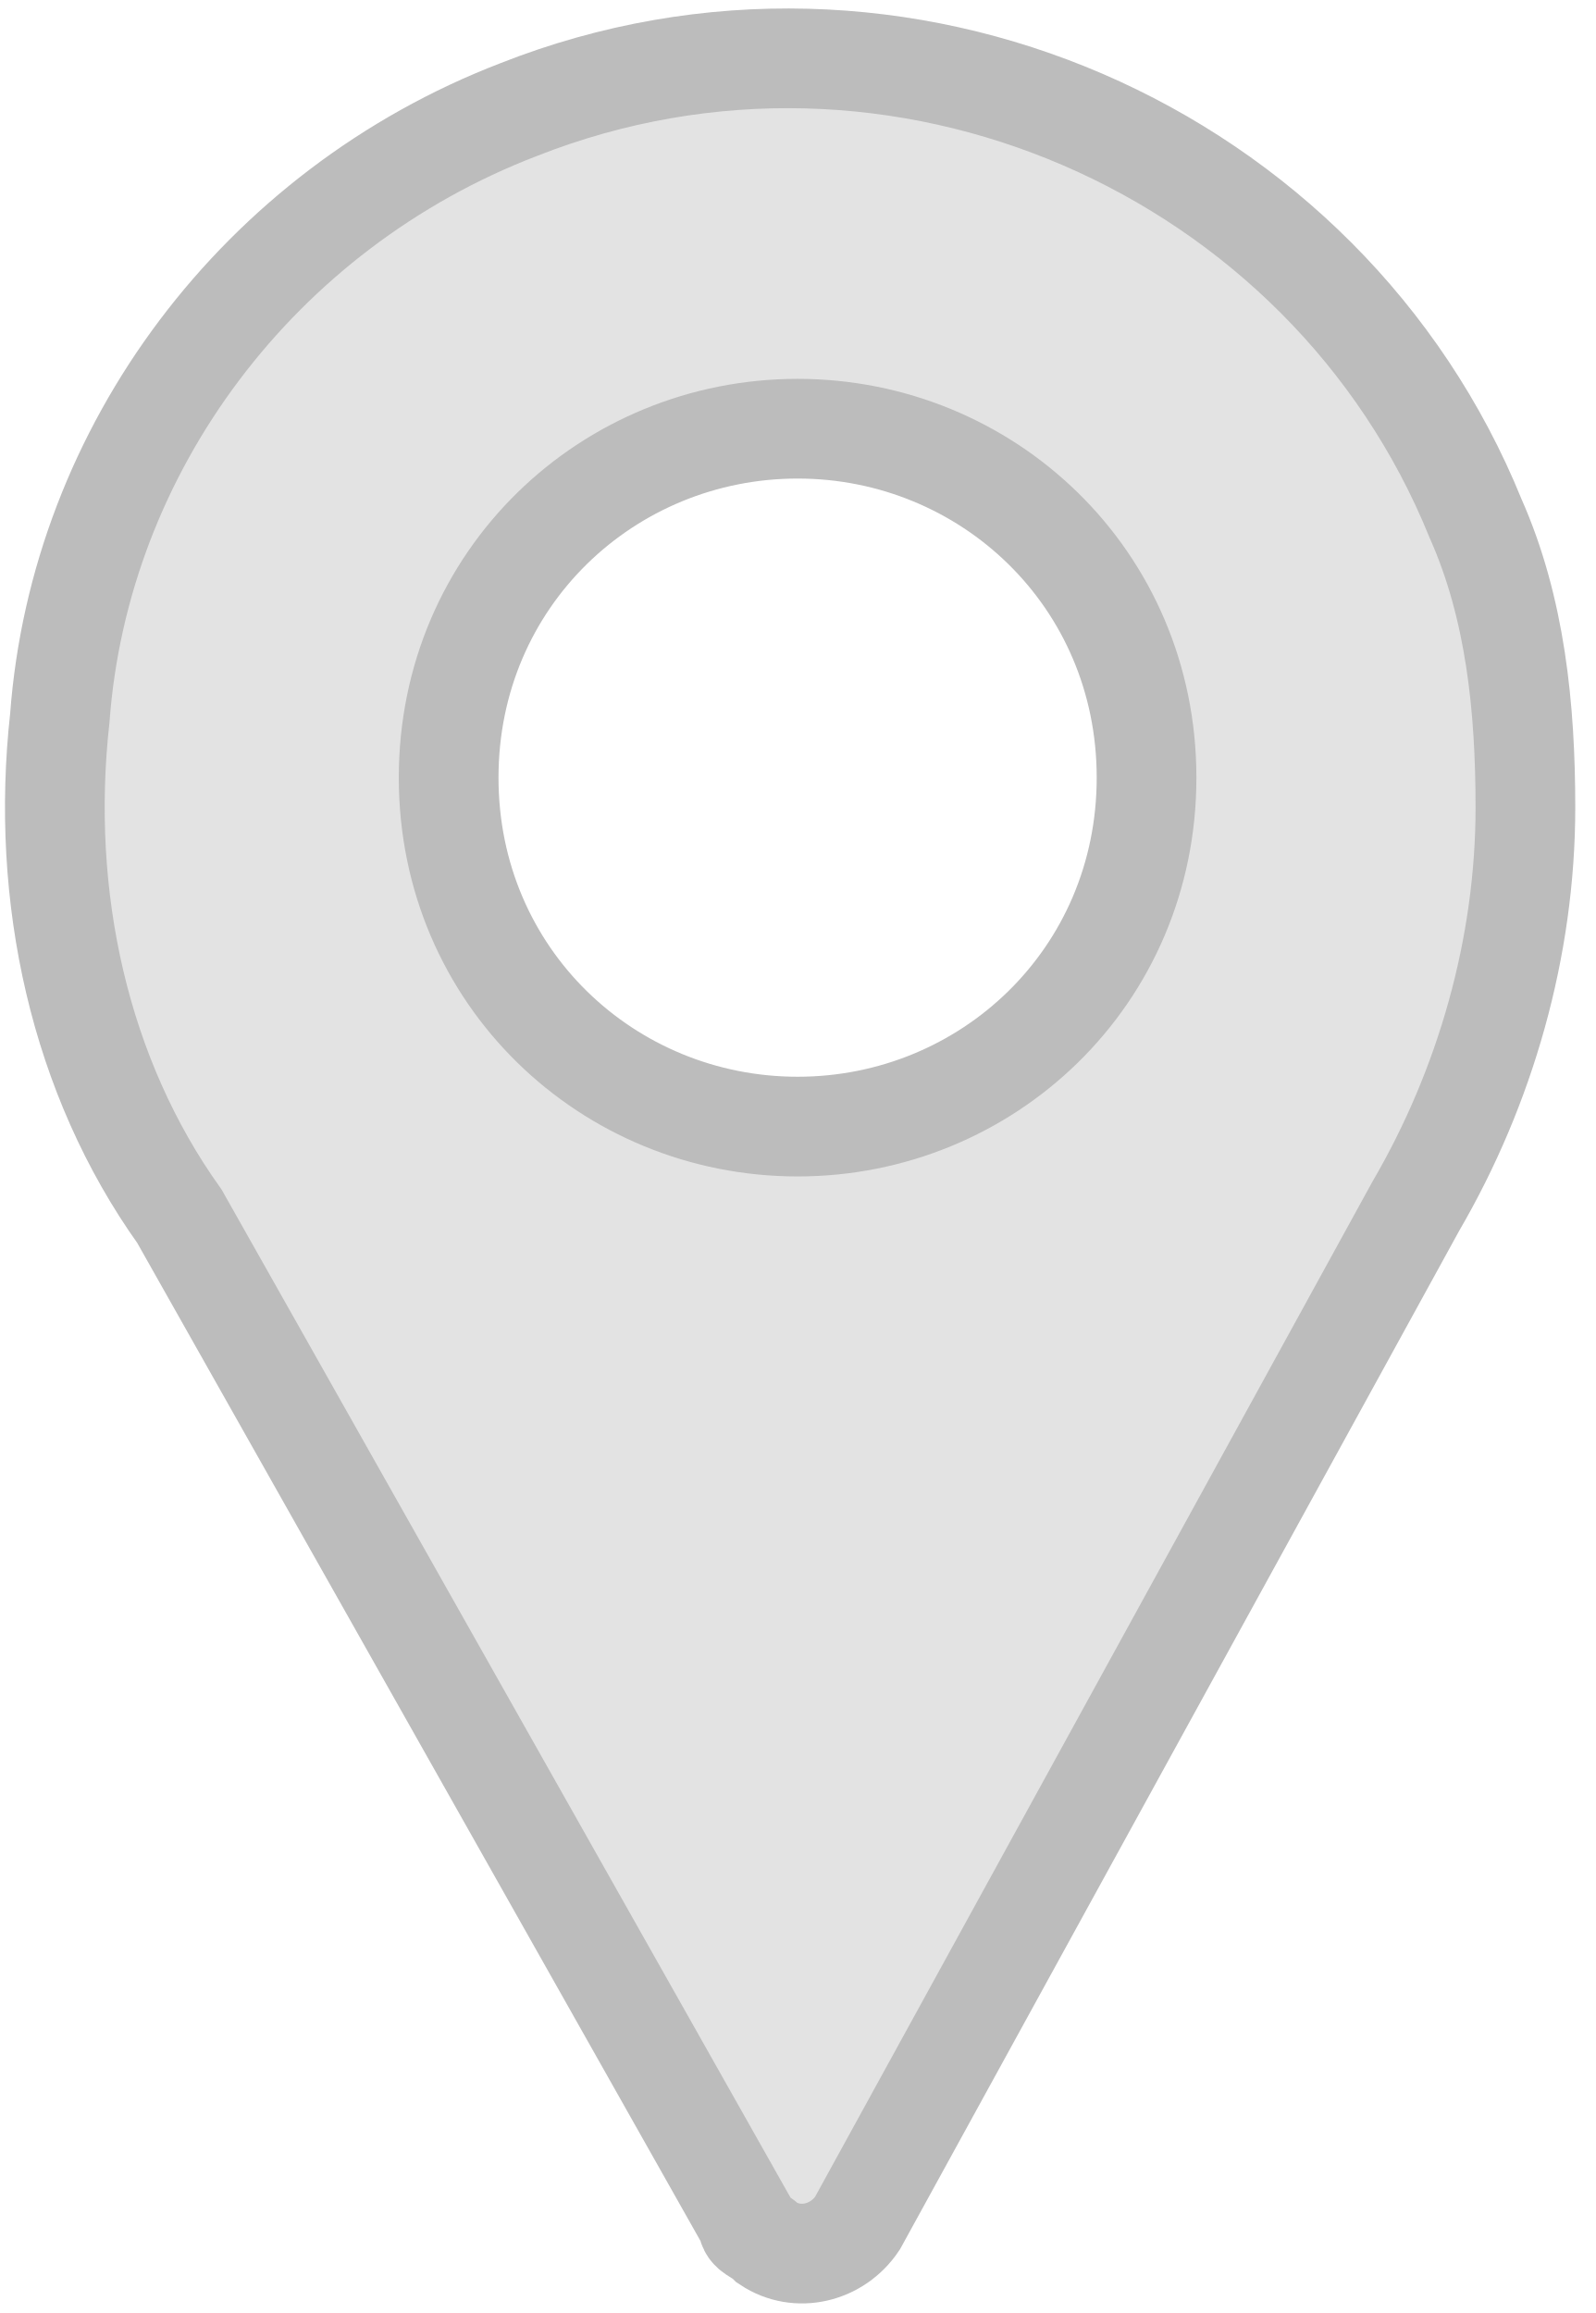
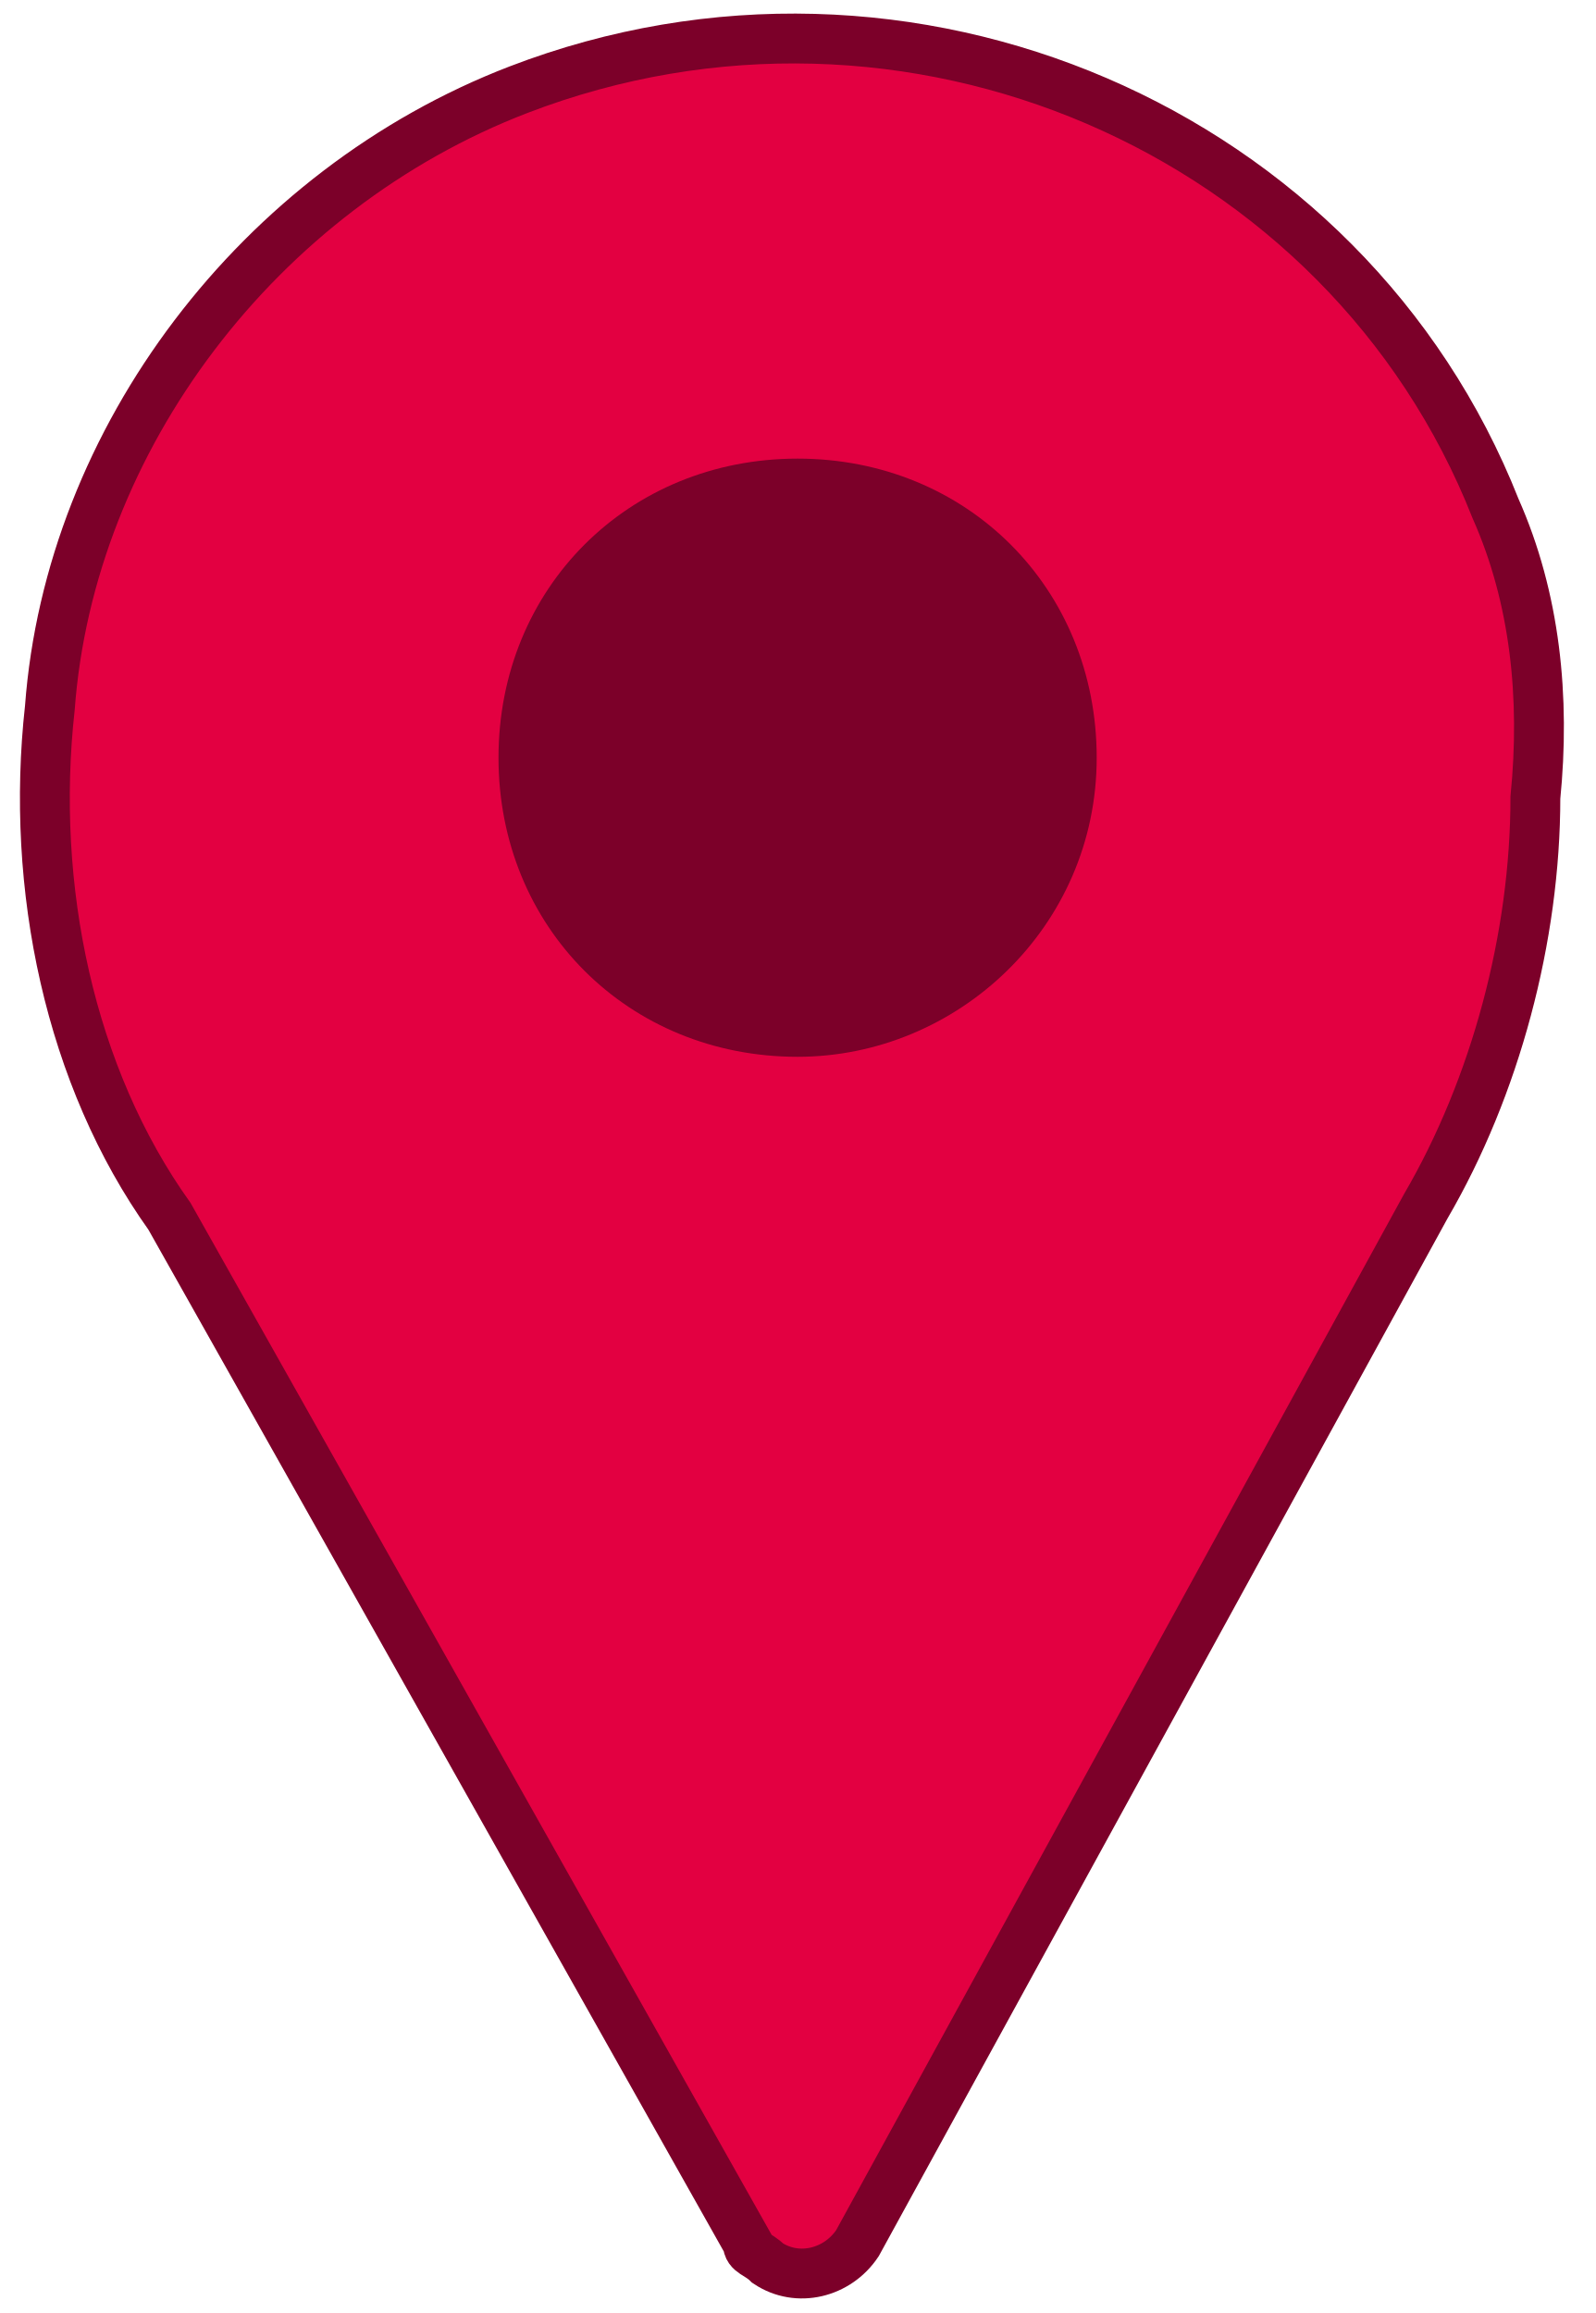
<svg xmlns="http://www.w3.org/2000/svg" version="1.1" id="Layer_1" x="0px" y="0px" viewBox="0 0 16 23.2" style="enable-background:new 0 0 16 23.2;" xml:space="preserve">
  <style type="text/css">
- 	.st0{fill:#E3E3E3;stroke:#BCBCBC;stroke-miterlimit:10;}
+ 	.st0{fill:#E30041;stroke:#7C0029;stroke-width:0.5;stroke-miterlimit:10;}
+ 	.st1{fill:#7C0029;}
</style>
-   <path class="st0" d="M14.8,5.2C13.3,1.5,9-0.4,5.2,1.1c-2.6,1-4.4,3.4-4.6,6.1c-0.2,1.8,0.2,3.6,1.2,5l5.7,10.1  c0,0.1,0.1,0.1,0.2,0.2c0.3,0.2,0.7,0.1,0.9-0.2l5.6-10.2c0.7-1.2,1.1-2.6,1.1-4C15.3,7.1,15.2,6.1,14.8,5.2z M8,11.3  c-1.9,0-3.5-1.5-3.5-3.5S6.1,4.3,8,4.3s3.5,1.5,3.5,3.5S9.9,11.3,8,11.3z" />
+   <path class="st0" d="M15,5.1c-1.5-3.8-5.9-5.7-9.8-4.2c-2.6,1-4.5,3.5-4.7,6.2c-0.2,1.8,0.2,3.7,1.2,5.1l5.8,10.3  c0,0.1,0.1,0.1,0.2,0.2c0.3,0.2,0.7,0.1,0.9-0.2l5.7-10.4c0.7-1.2,1.1-2.7,1.1-4.1C15.5,7,15.4,6,15,5.1z" />
+   <path class="st1" d="M8,10.6c-1.7,0-3-1.3-3-3s1.3-3,3-3s3,1.3,3,3S9.6,10.6,8,10.6z" />
</svg>
